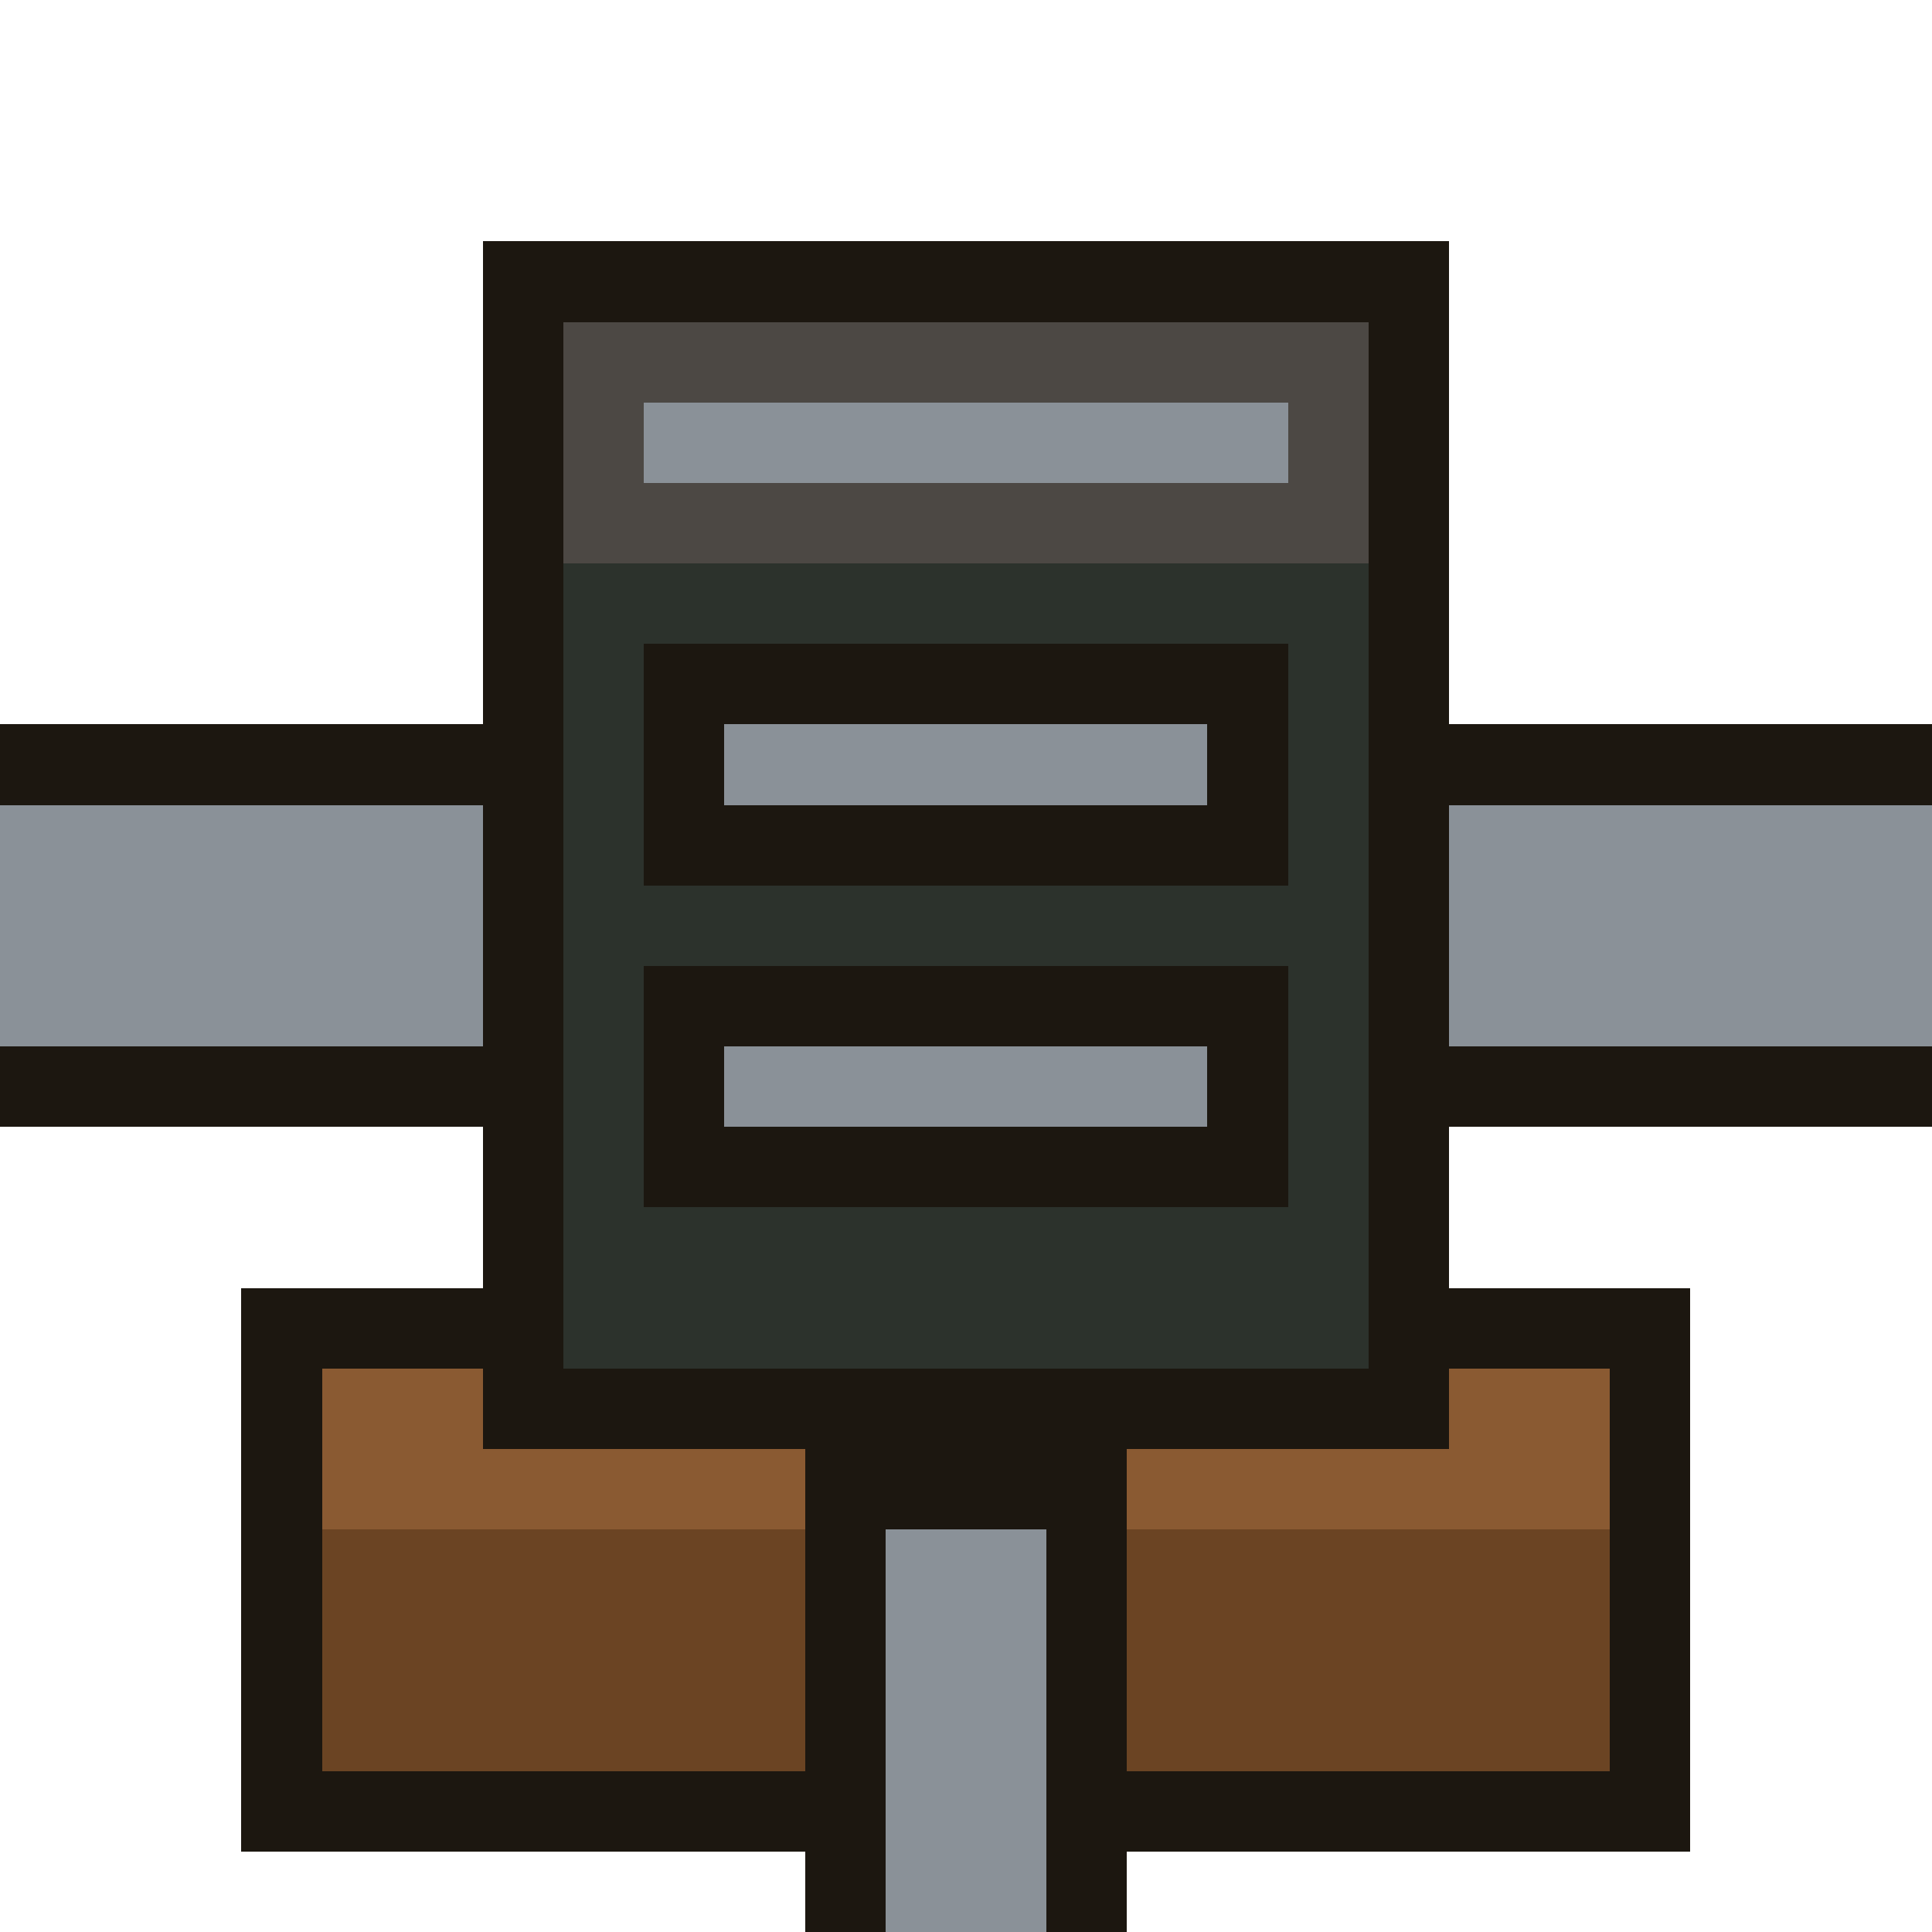
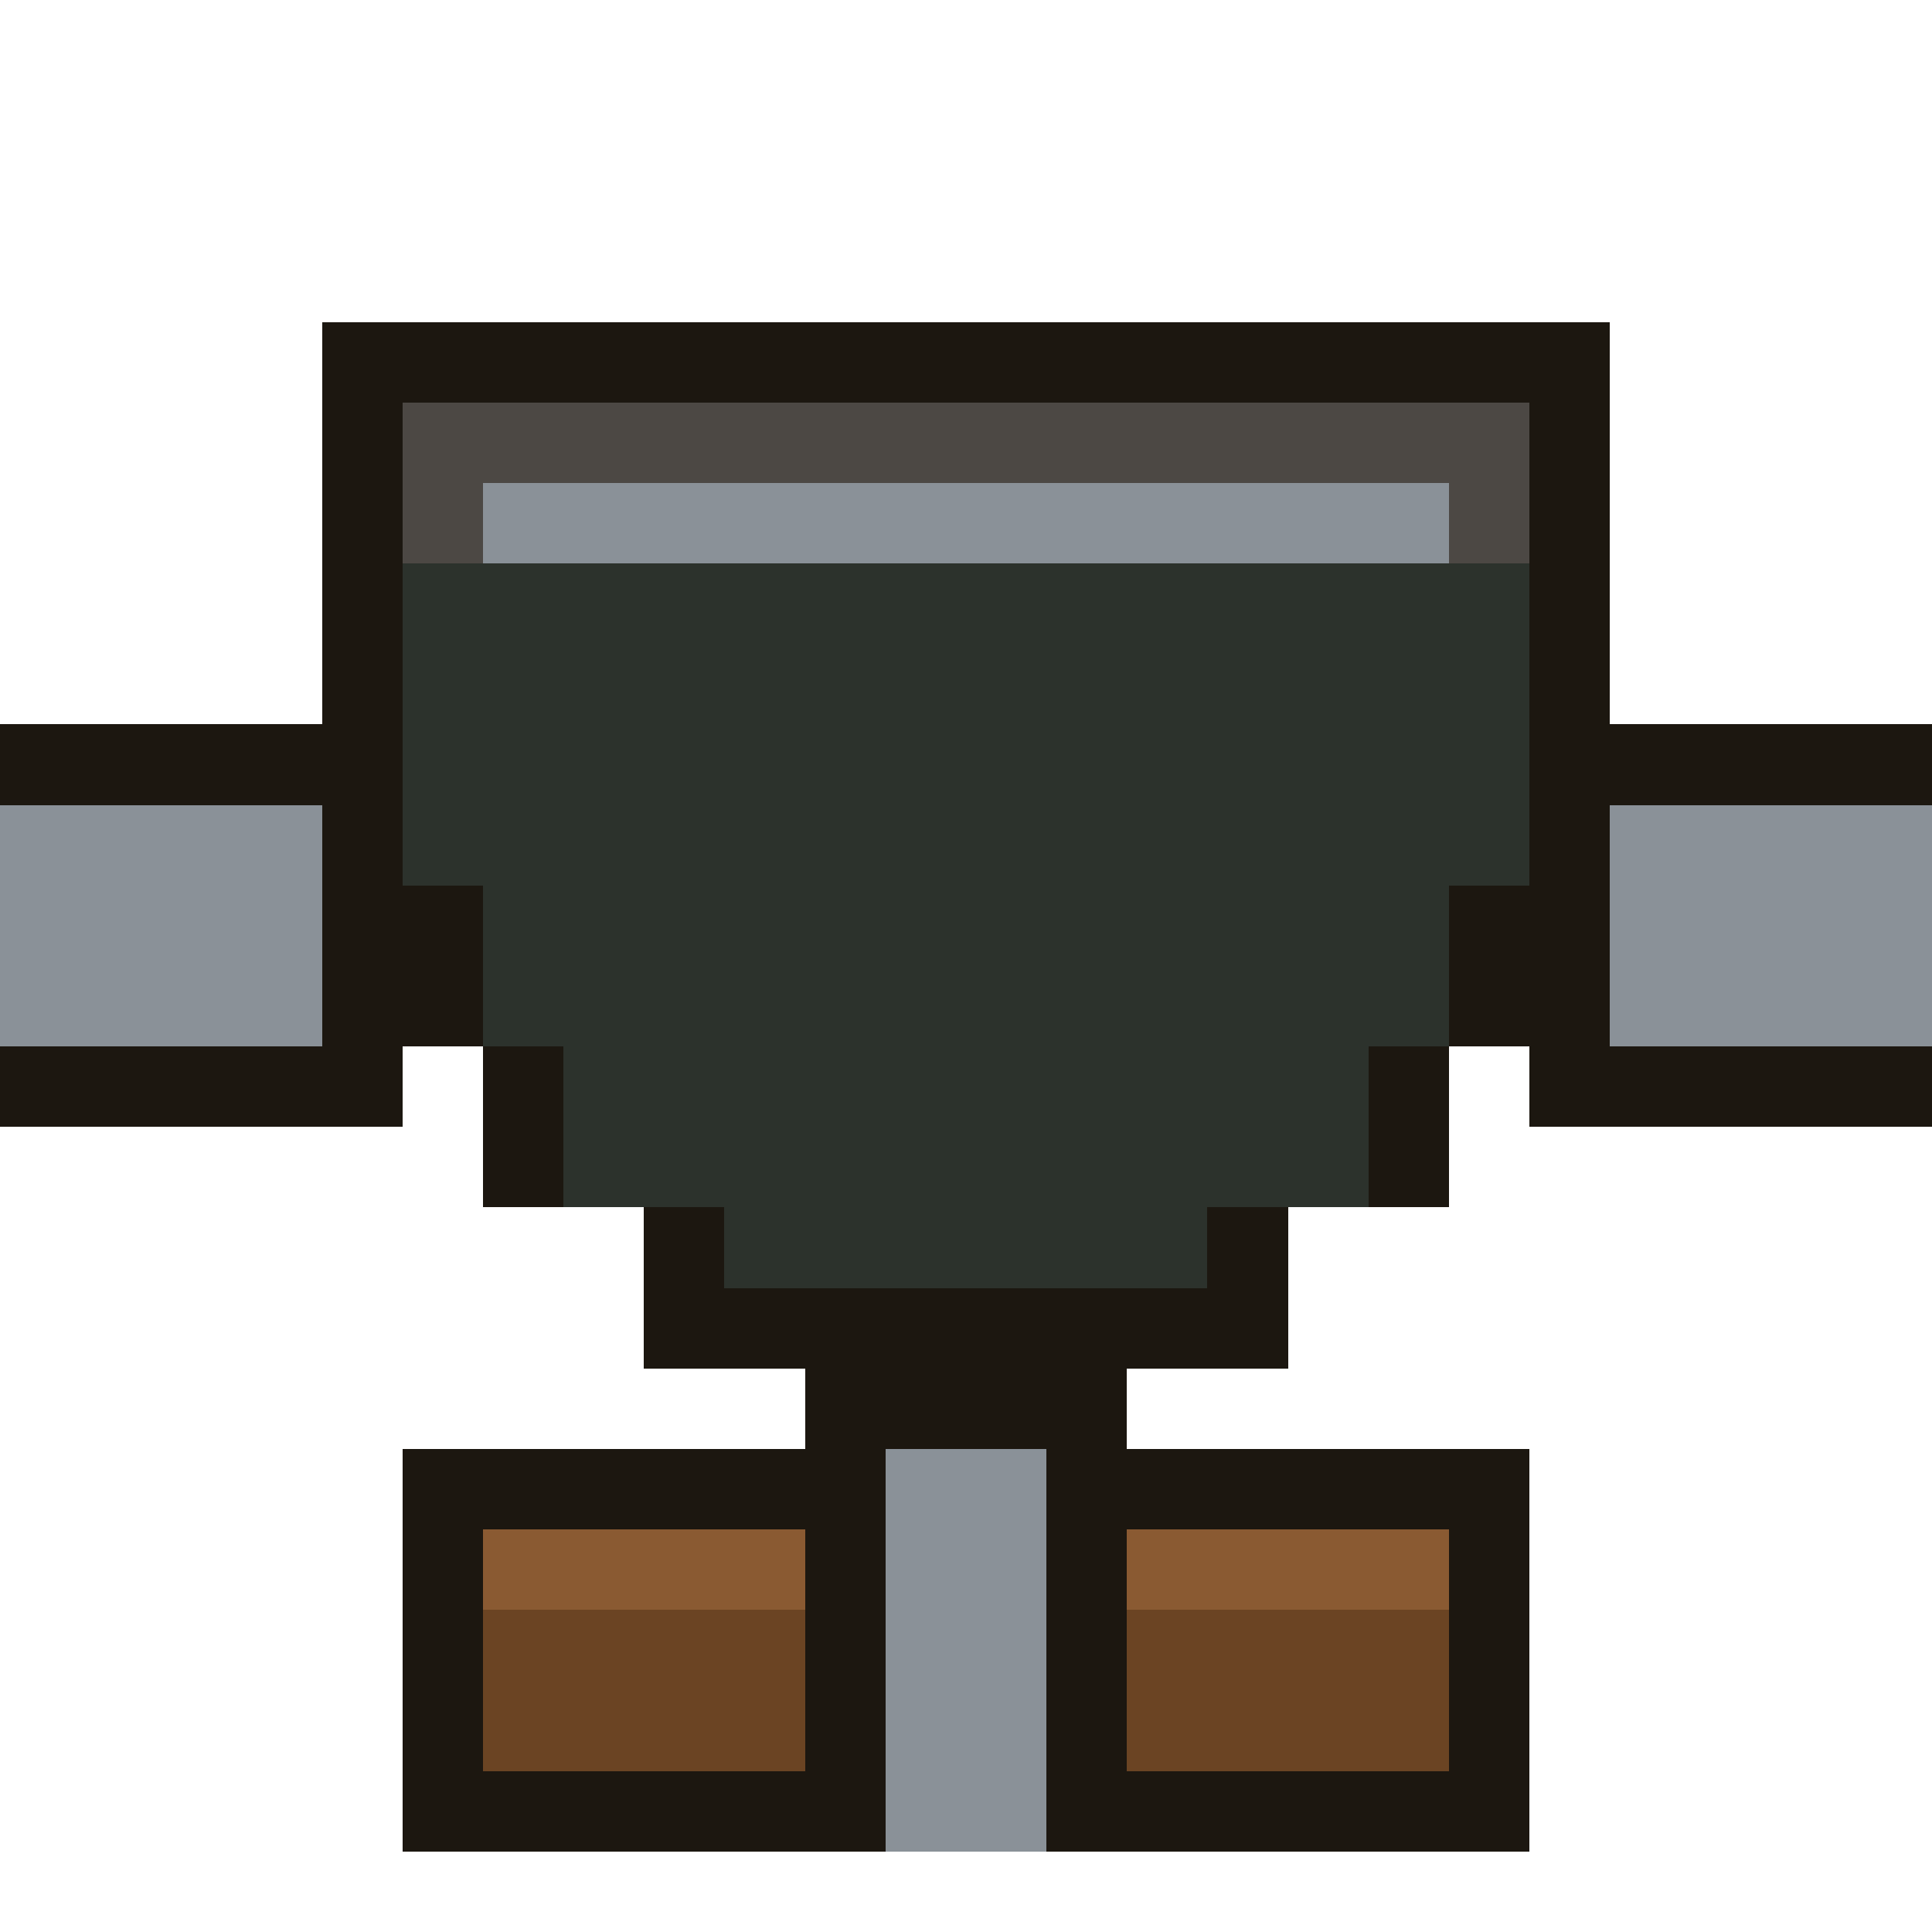
<svg xmlns="http://www.w3.org/2000/svg" viewBox="0 0 24 24" fill="none" shape-rendering="crispEdges">
-   <rect fill="#1c1710" x="3" y="16" width="18" height="7" />
-   <rect fill="#6b4423" x="4" y="17" width="16" height="5" />
-   <rect fill="#8a5a32" x="4" y="17" width="16" height="2" />
-   <rect fill="#1c1710" x="6" y="3" width="12" height="15" />
-   <rect fill="#2c322c" x="7" y="4" width="10" height="13" />
-   <rect fill="#4c4844" x="7" y="4" width="10" height="3" />
-   <rect fill="#8a9198" x="8" y="5" width="8" height="1" />
-   <rect fill="#1c1710" x="8" y="8" width="8" height="3" />
-   <rect fill="#8a9198" x="9" y="9" width="6" height="1" />
-   <rect fill="#1c1710" x="8" y="12" width="8" height="3" />
-   <rect fill="#8a9198" x="9" y="13" width="6" height="1" />
-   <rect fill="#1c1710" x="0" y="9" width="7" height="5" />
-   <rect fill="#8a9198" x="0" y="10" width="6" height="3" />
-   <rect fill="#1c1710" x="17" y="9" width="7" height="5" />
-   <rect fill="#8a9198" x="18" y="10" width="6" height="3" />
-   <rect fill="#1c1710" x="10" y="18" width="4" height="6" />
-   <rect fill="#8a9198" x="11" y="19" width="2" height="5" />
+   <rect fill="#1c1710" x="5" y="18" width="14" height="5" />
+   <rect fill="#6b4423" x="6" y="19" width="12" height="3" />
+   <rect fill="#8a5a32" x="6" y="19" width="12" height="1" />
+   <rect fill="#1c1710" x="4" y="4" width="16" height="7" />
+   <rect fill="#1c1710" x="5" y="11" width="14" height="2" />
+   <rect fill="#1c1710" x="6" y="13" width="12" height="2" />
+   <rect fill="#1c1710" x="8" y="15" width="8" height="2" />
+   <rect fill="#1c1710" x="10" y="17" width="4" height="1" />
+   <rect fill="#2c322c" x="5" y="5" width="14" height="6" />
+   <rect fill="#2c322c" x="6" y="11" width="12" height="2" />
+   <rect fill="#2c322c" x="7" y="13" width="10" height="2" />
+   <rect fill="#2c322c" x="9" y="15" width="6" height="1" />
+   <rect fill="#4c4844" x="5" y="5" width="14" height="2" />
+   <rect fill="#8a9198" x="6" y="6" width="12" height="1" />
+   <rect fill="#1c1710" x="0" y="9" width="5" height="5" />
+   <rect fill="#8a9198" x="0" y="10" width="4" height="3" />
+   <rect fill="#1c1710" x="19" y="9" width="5" height="5" />
+   <rect fill="#8a9198" x="20" y="10" width="4" height="3" />
+   <rect fill="#1c1710" x="10" y="17" width="4" height="6" />
+   <rect fill="#8a9198" x="11" y="18" width="2" height="5" />
</svg>
